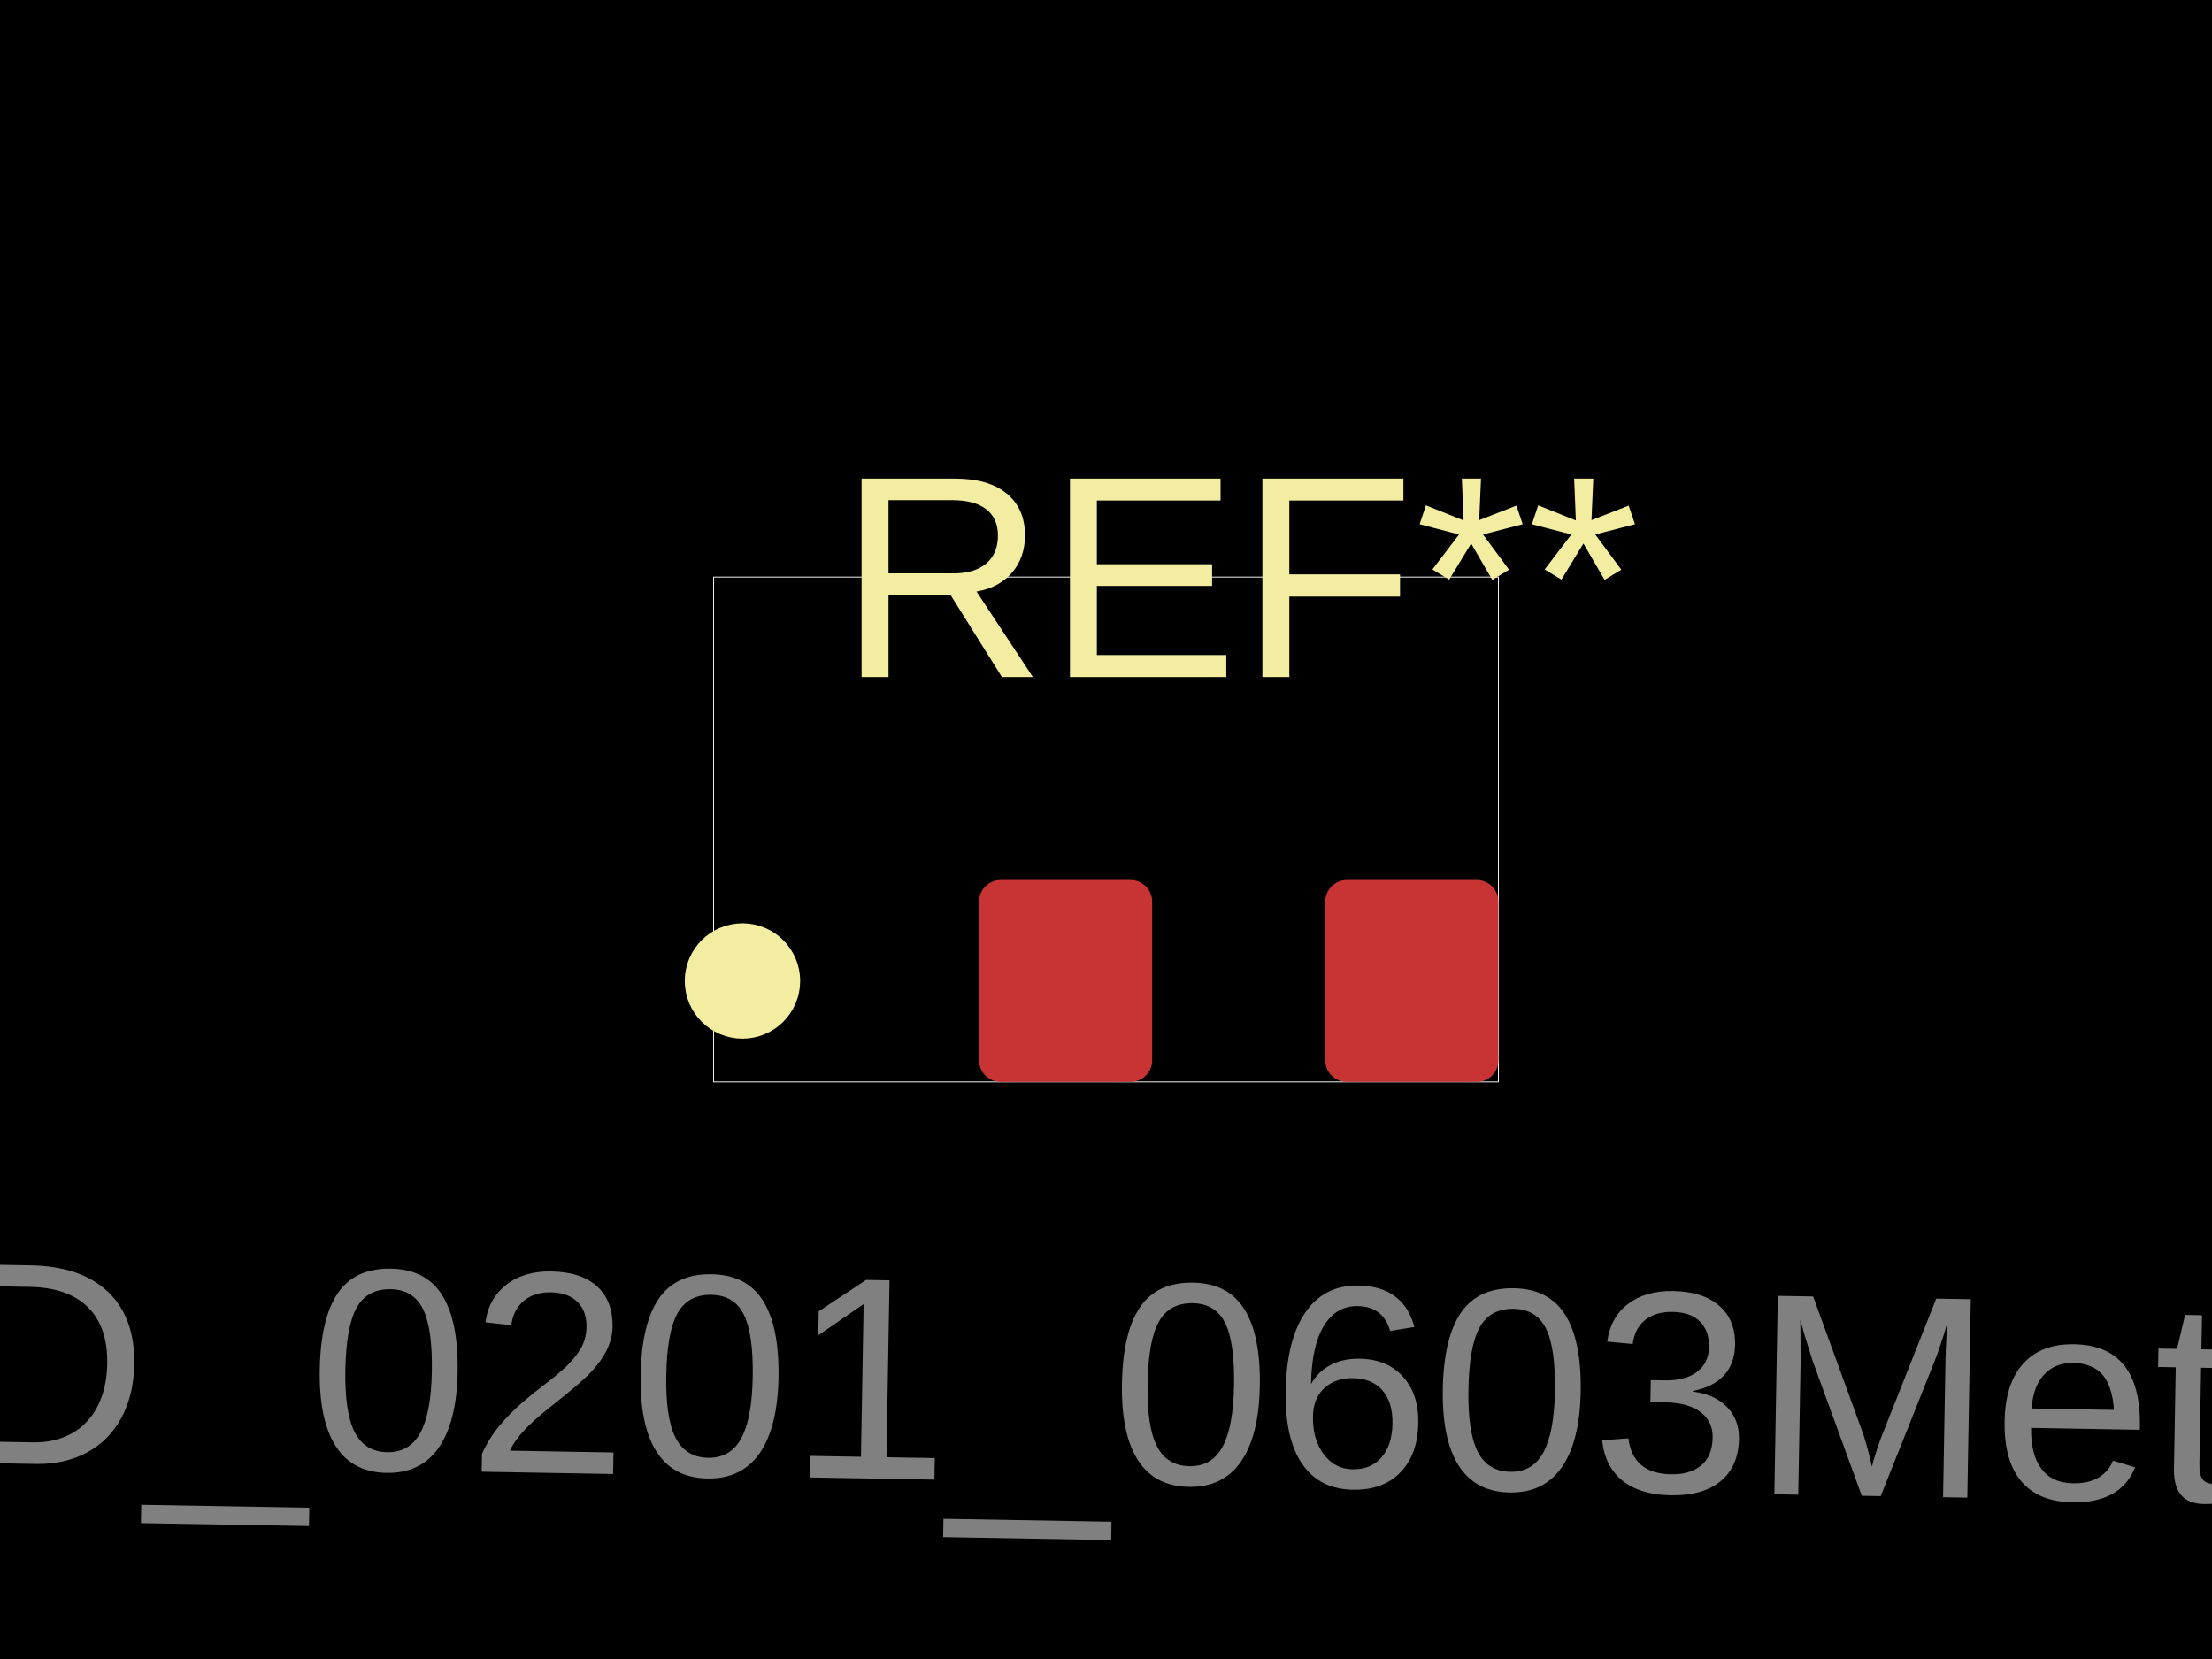
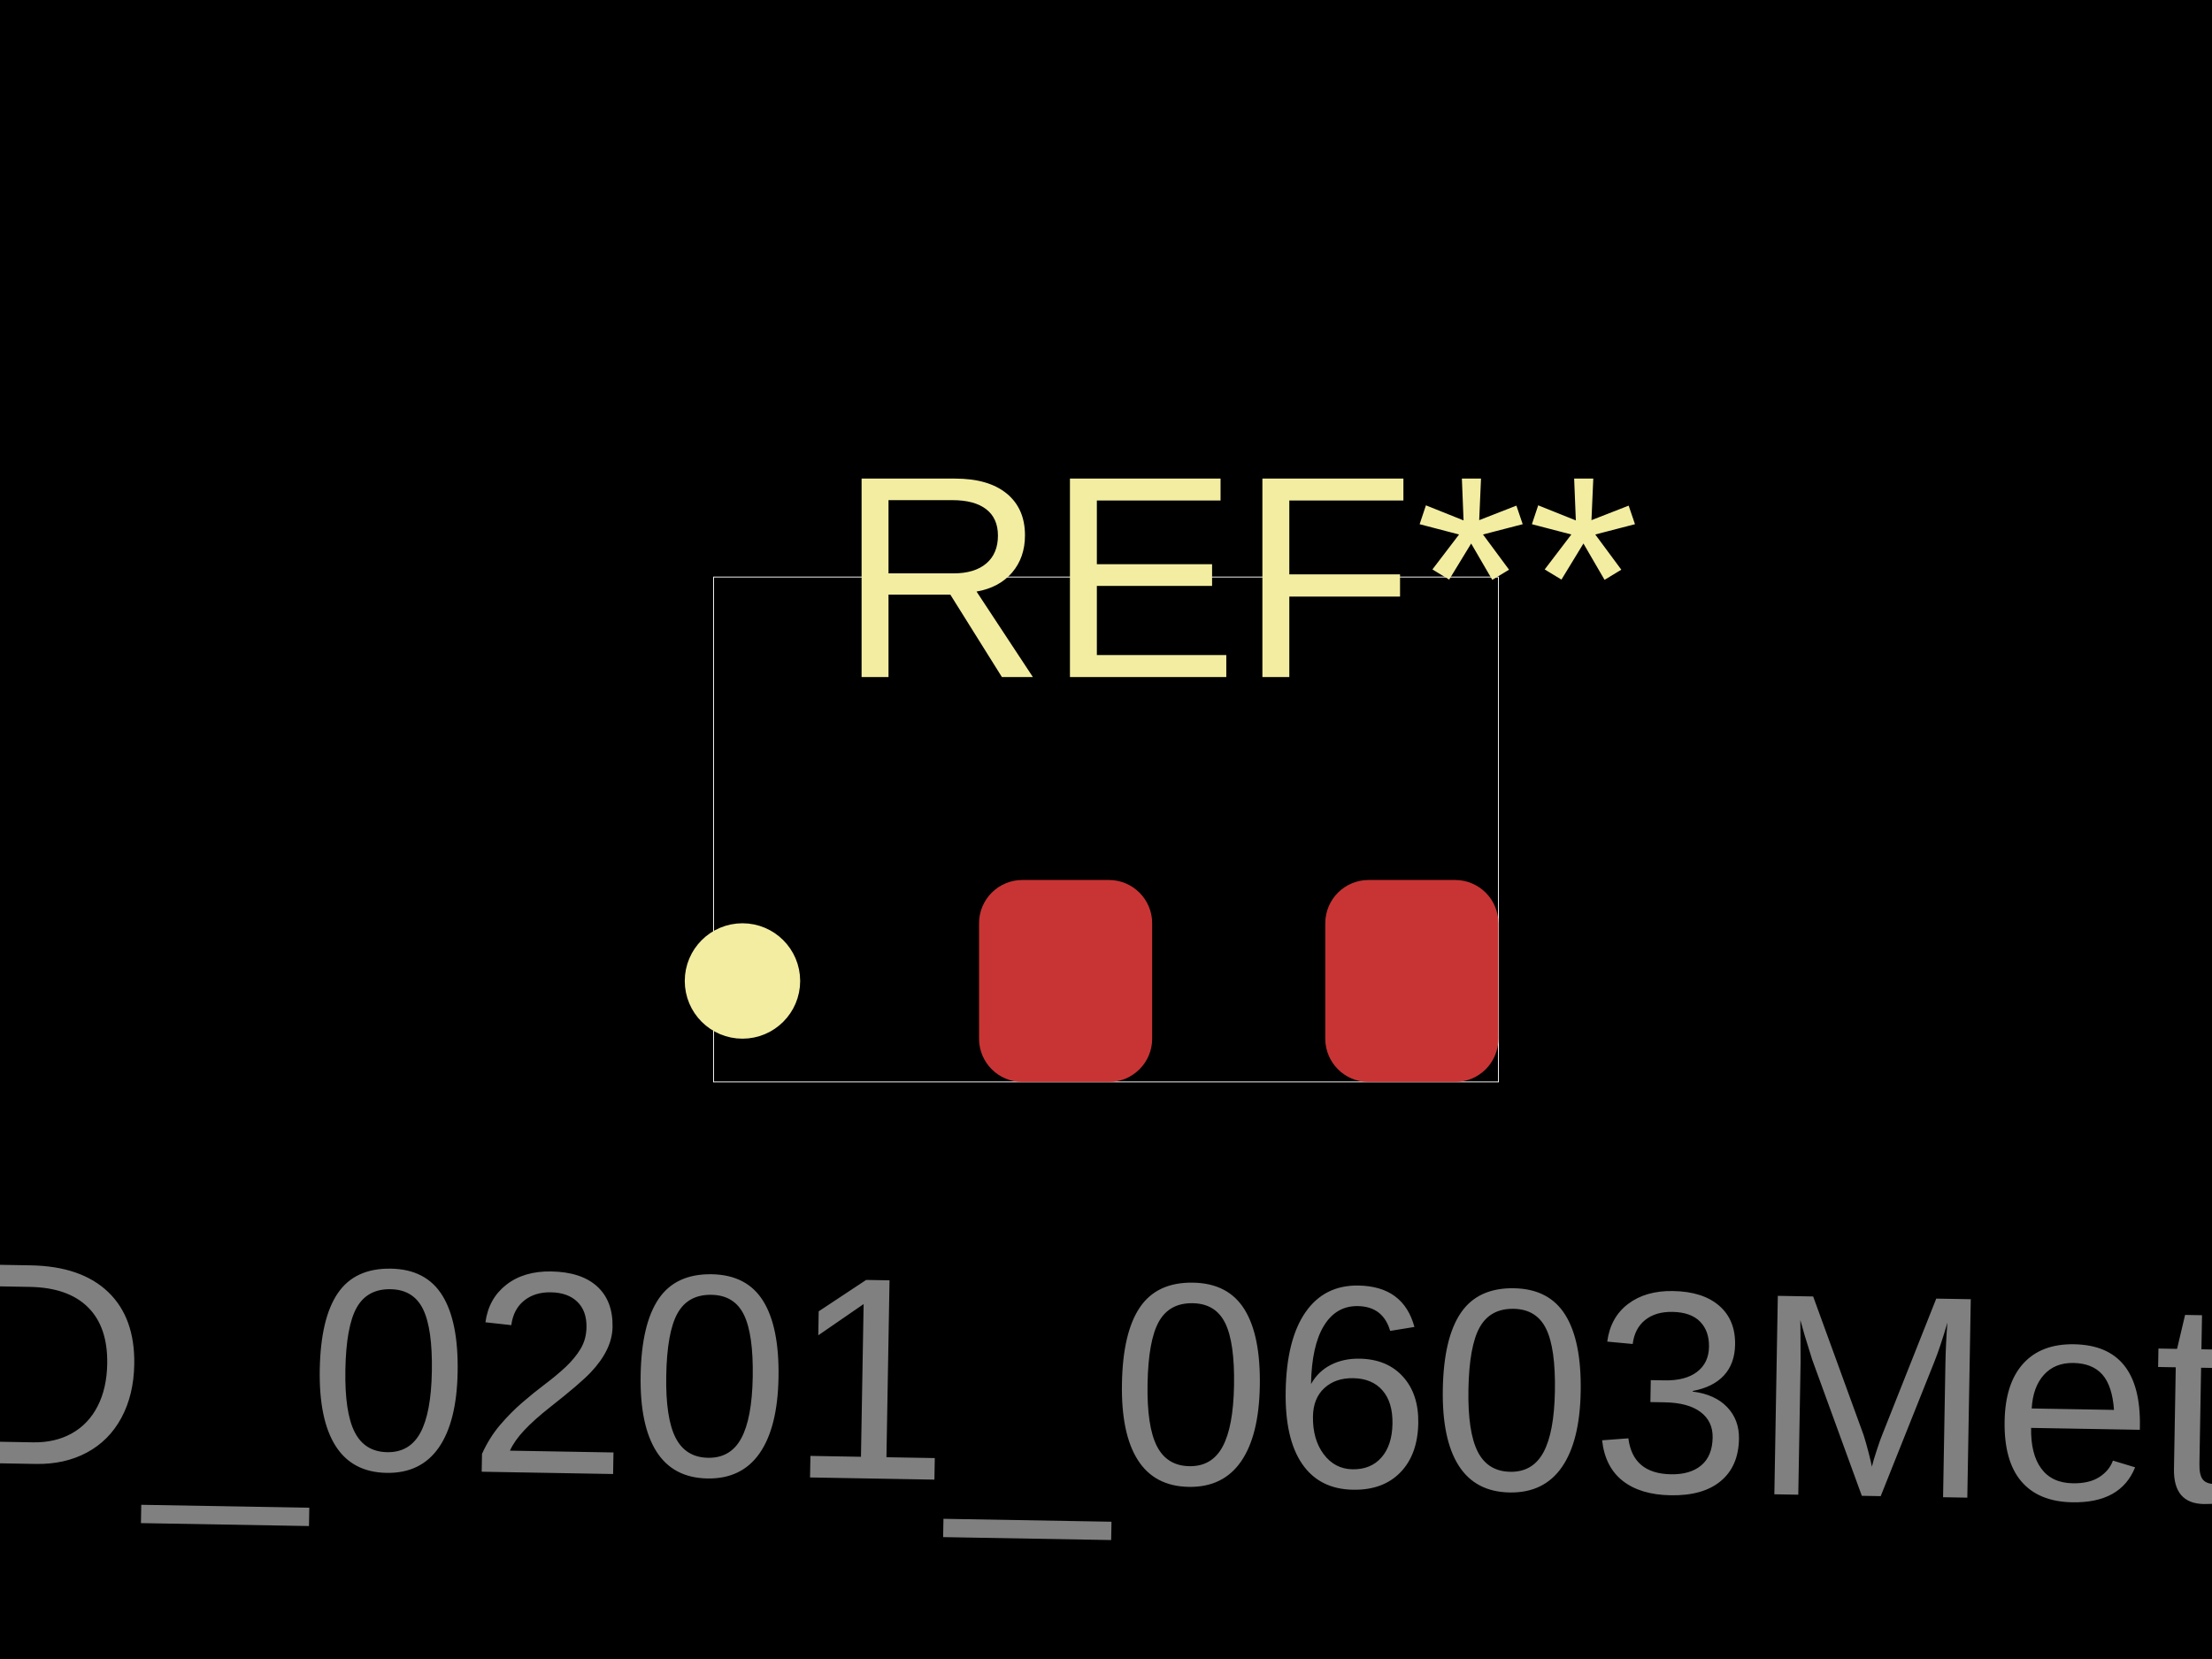
<svg xmlns="http://www.w3.org/2000/svg" width="800" height="600">
  <style />
  <rect class="boundary" x="0" y="0" fill="#000" width="800" height="600" data-type="pcb_background" data-pcb-layer="global" />
  <rect class="pcb-boundary" fill="none" stroke="#fff" stroke-width="0.3" x="258.087" y="208.696" width="283.826" height="182.609" data-type="pcb_boundary" data-pcb-layer="global" />
-   <rect class="pcb-pad" fill="rgb(200, 52, 52)" x="354.087" y="318.261" width="62.609" height="73.043" data-type="pcb_smtpad" data-pcb-layer="top" rx="7.826" ry="7.826" />
-   <rect class="pcb-pad" fill="rgb(200, 52, 52)" x="479.304" y="318.261" width="62.609" height="73.043" data-type="pcb_smtpad" data-pcb-layer="top" rx="7.826" ry="7.826" />
+   <rect class="pcb-pad" fill="rgb(200, 52, 52)" x="354.087" y="318.261" width="62.609" height="73.043" data-type="pcb_smtpad" data-pcb-layer="top" rx="15.652" ry="15.652" />
+   <rect class="pcb-pad" fill="rgb(200, 52, 52)" x="479.304" y="318.261" width="62.609" height="73.043" data-type="pcb_smtpad" data-pcb-layer="top" rx="15.652" ry="15.652" />
  <text x="0" y="0" dx="0" dy="0" fill="#f2eda1" font-family="Arial, sans-serif" font-size="104.348" text-anchor="middle" dominant-baseline="central" transform="matrix(1,0,0,1,448,208.6957)" class="pcb-silkscreen-text pcb-silkscreen-top" data-pcb-silkscreen-text-id="pcb_silkscreen_text_0" stroke="none" data-type="pcb_silkscreen_text" data-pcb-layer="top">REF**</text>
  <circle cx="268.522" cy="354.783" r="10.435" class="pcb-silkscreen-circle pcb-silkscreen-top" fill="none" stroke="#f2eda1" stroke-width="20.87" data-pcb-silkscreen-circle-id="pcb_silkscreen_circle_0" data-type="pcb_silkscreen_circle" data-pcb-layer="top" />
  <text x="0" y="0" font-family="Arial, sans-serif" font-size="104.348" text-anchor="middle" dominant-baseline="central" transform="matrix(0.9998477,0.01745241,-0.01745241,0.9998477,448,500.8696)" class="pcb-fabrication-note-text" fill="rgba(255,255,255,0.5)" data-type="pcb_fabrication_note_text" data-pcb-layer="overlay">D_0201_0603Metric</text>
</svg>
